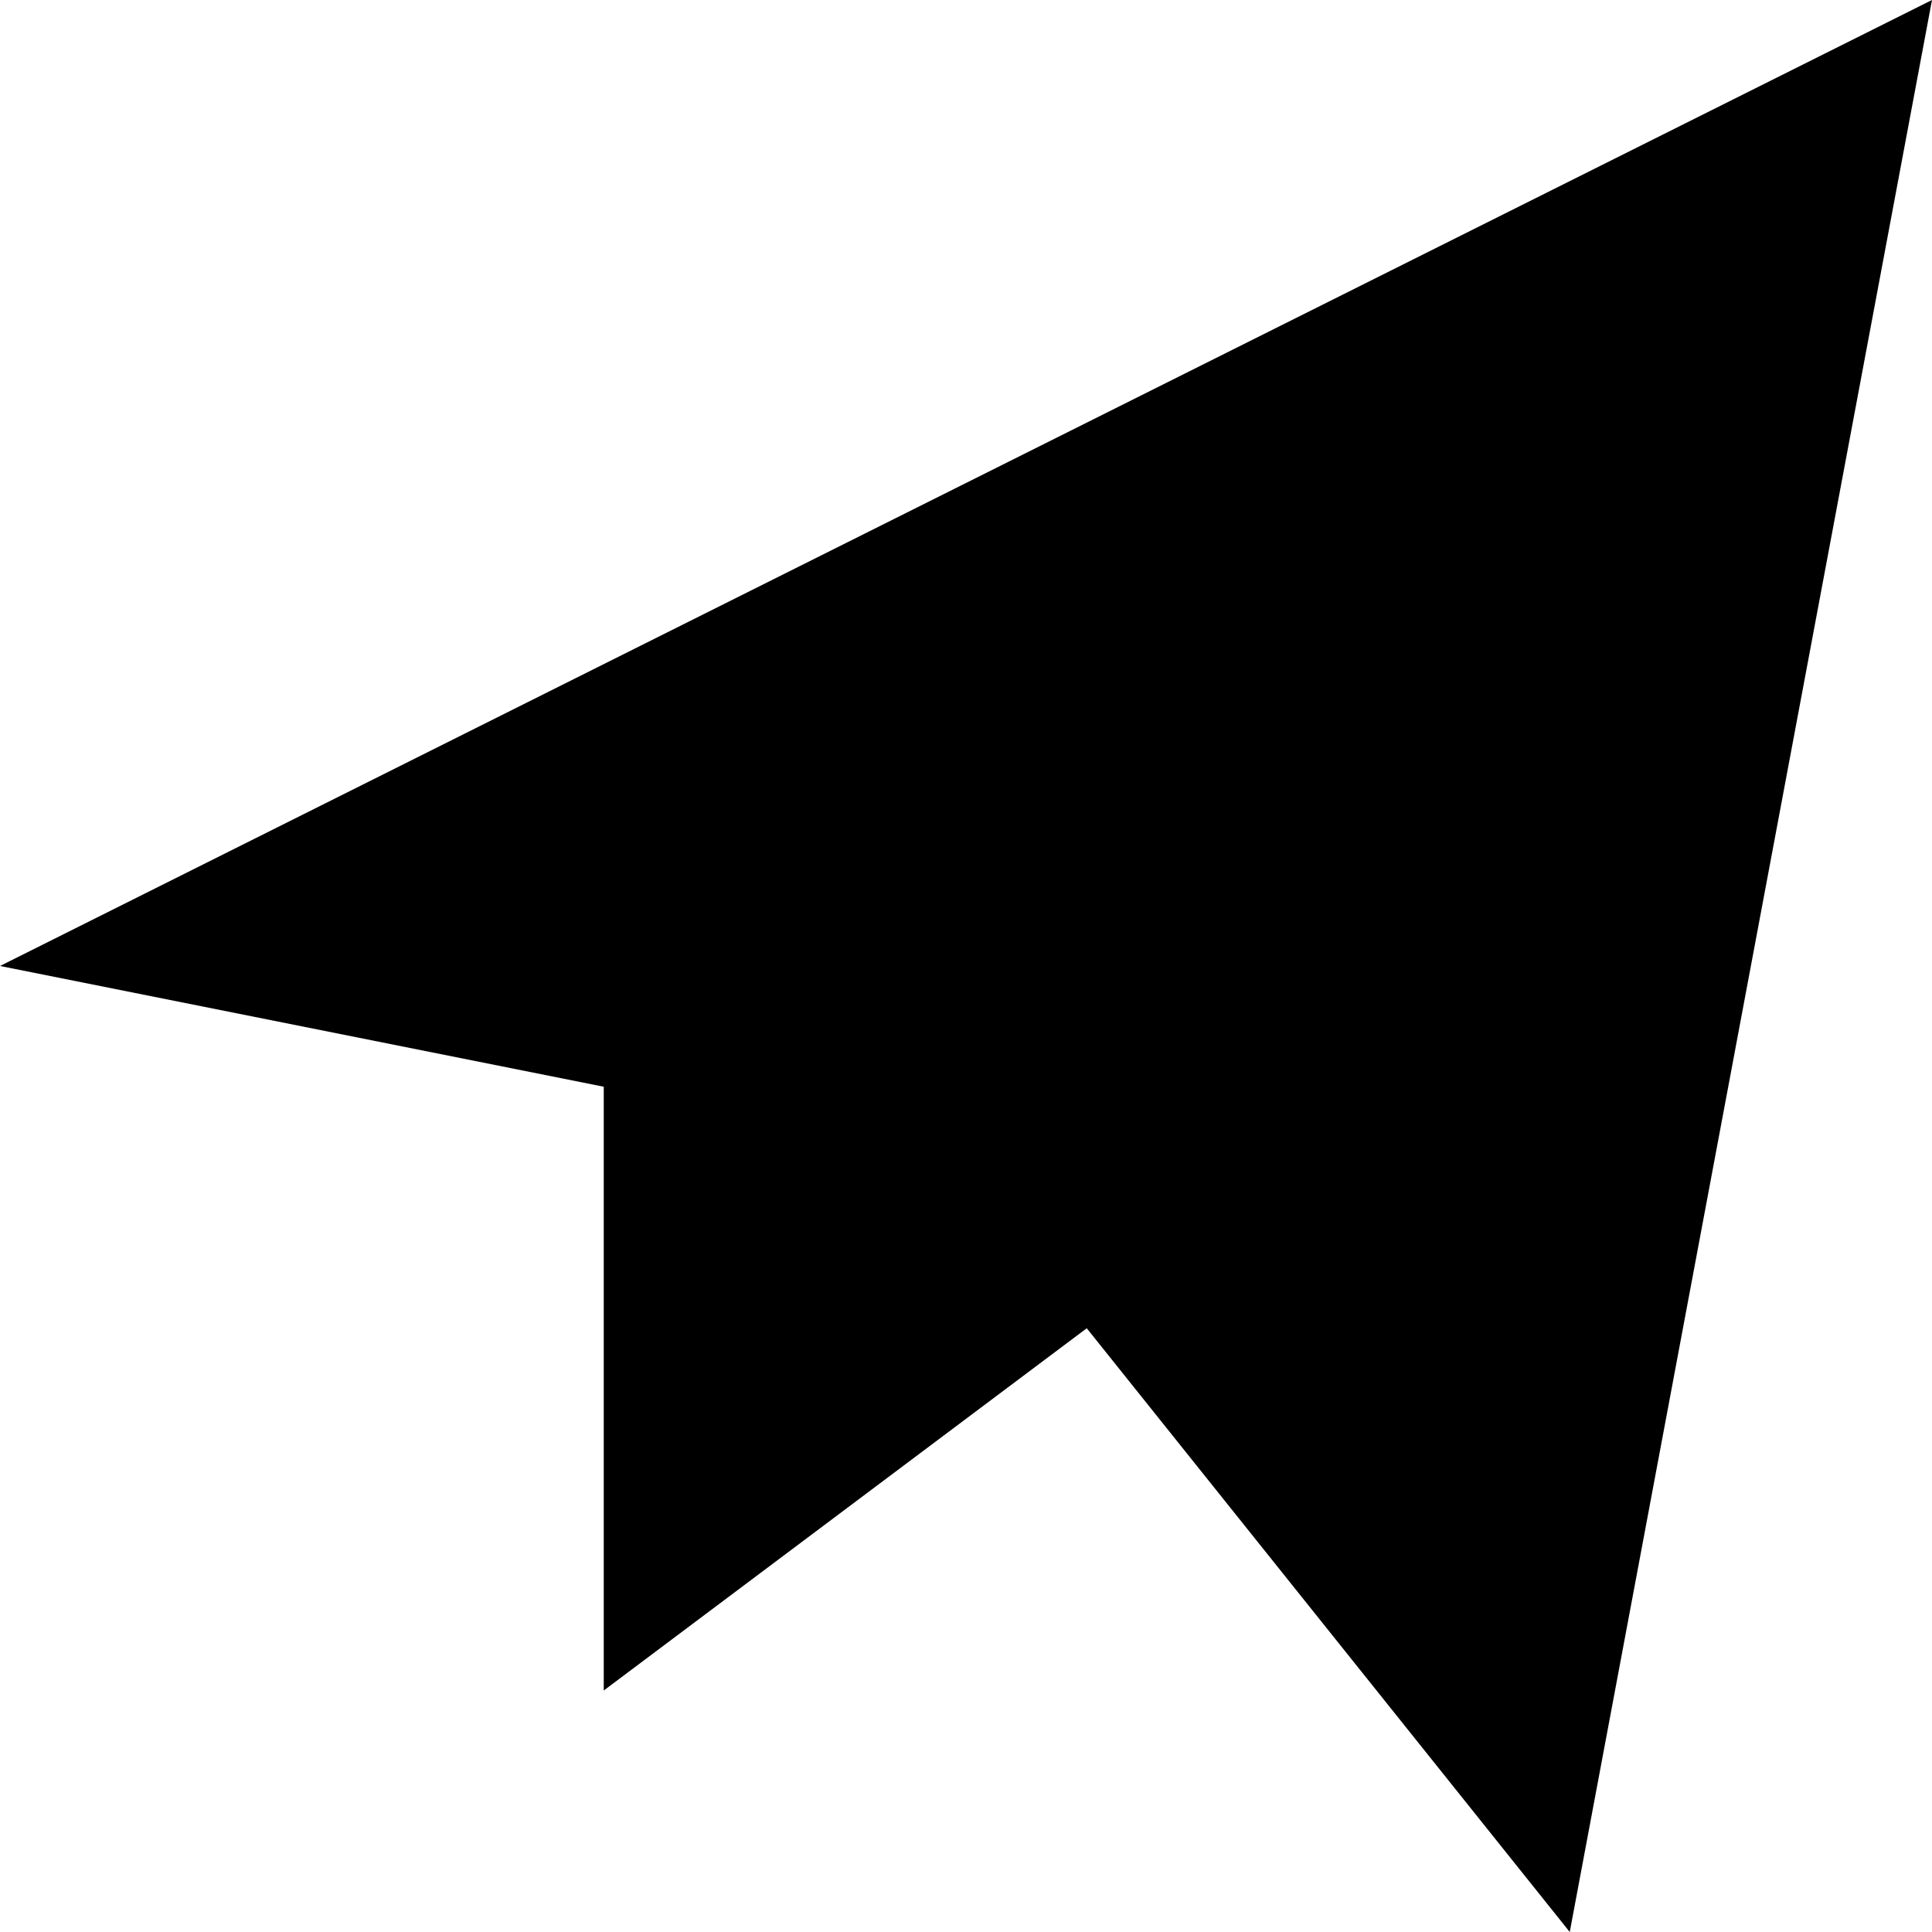
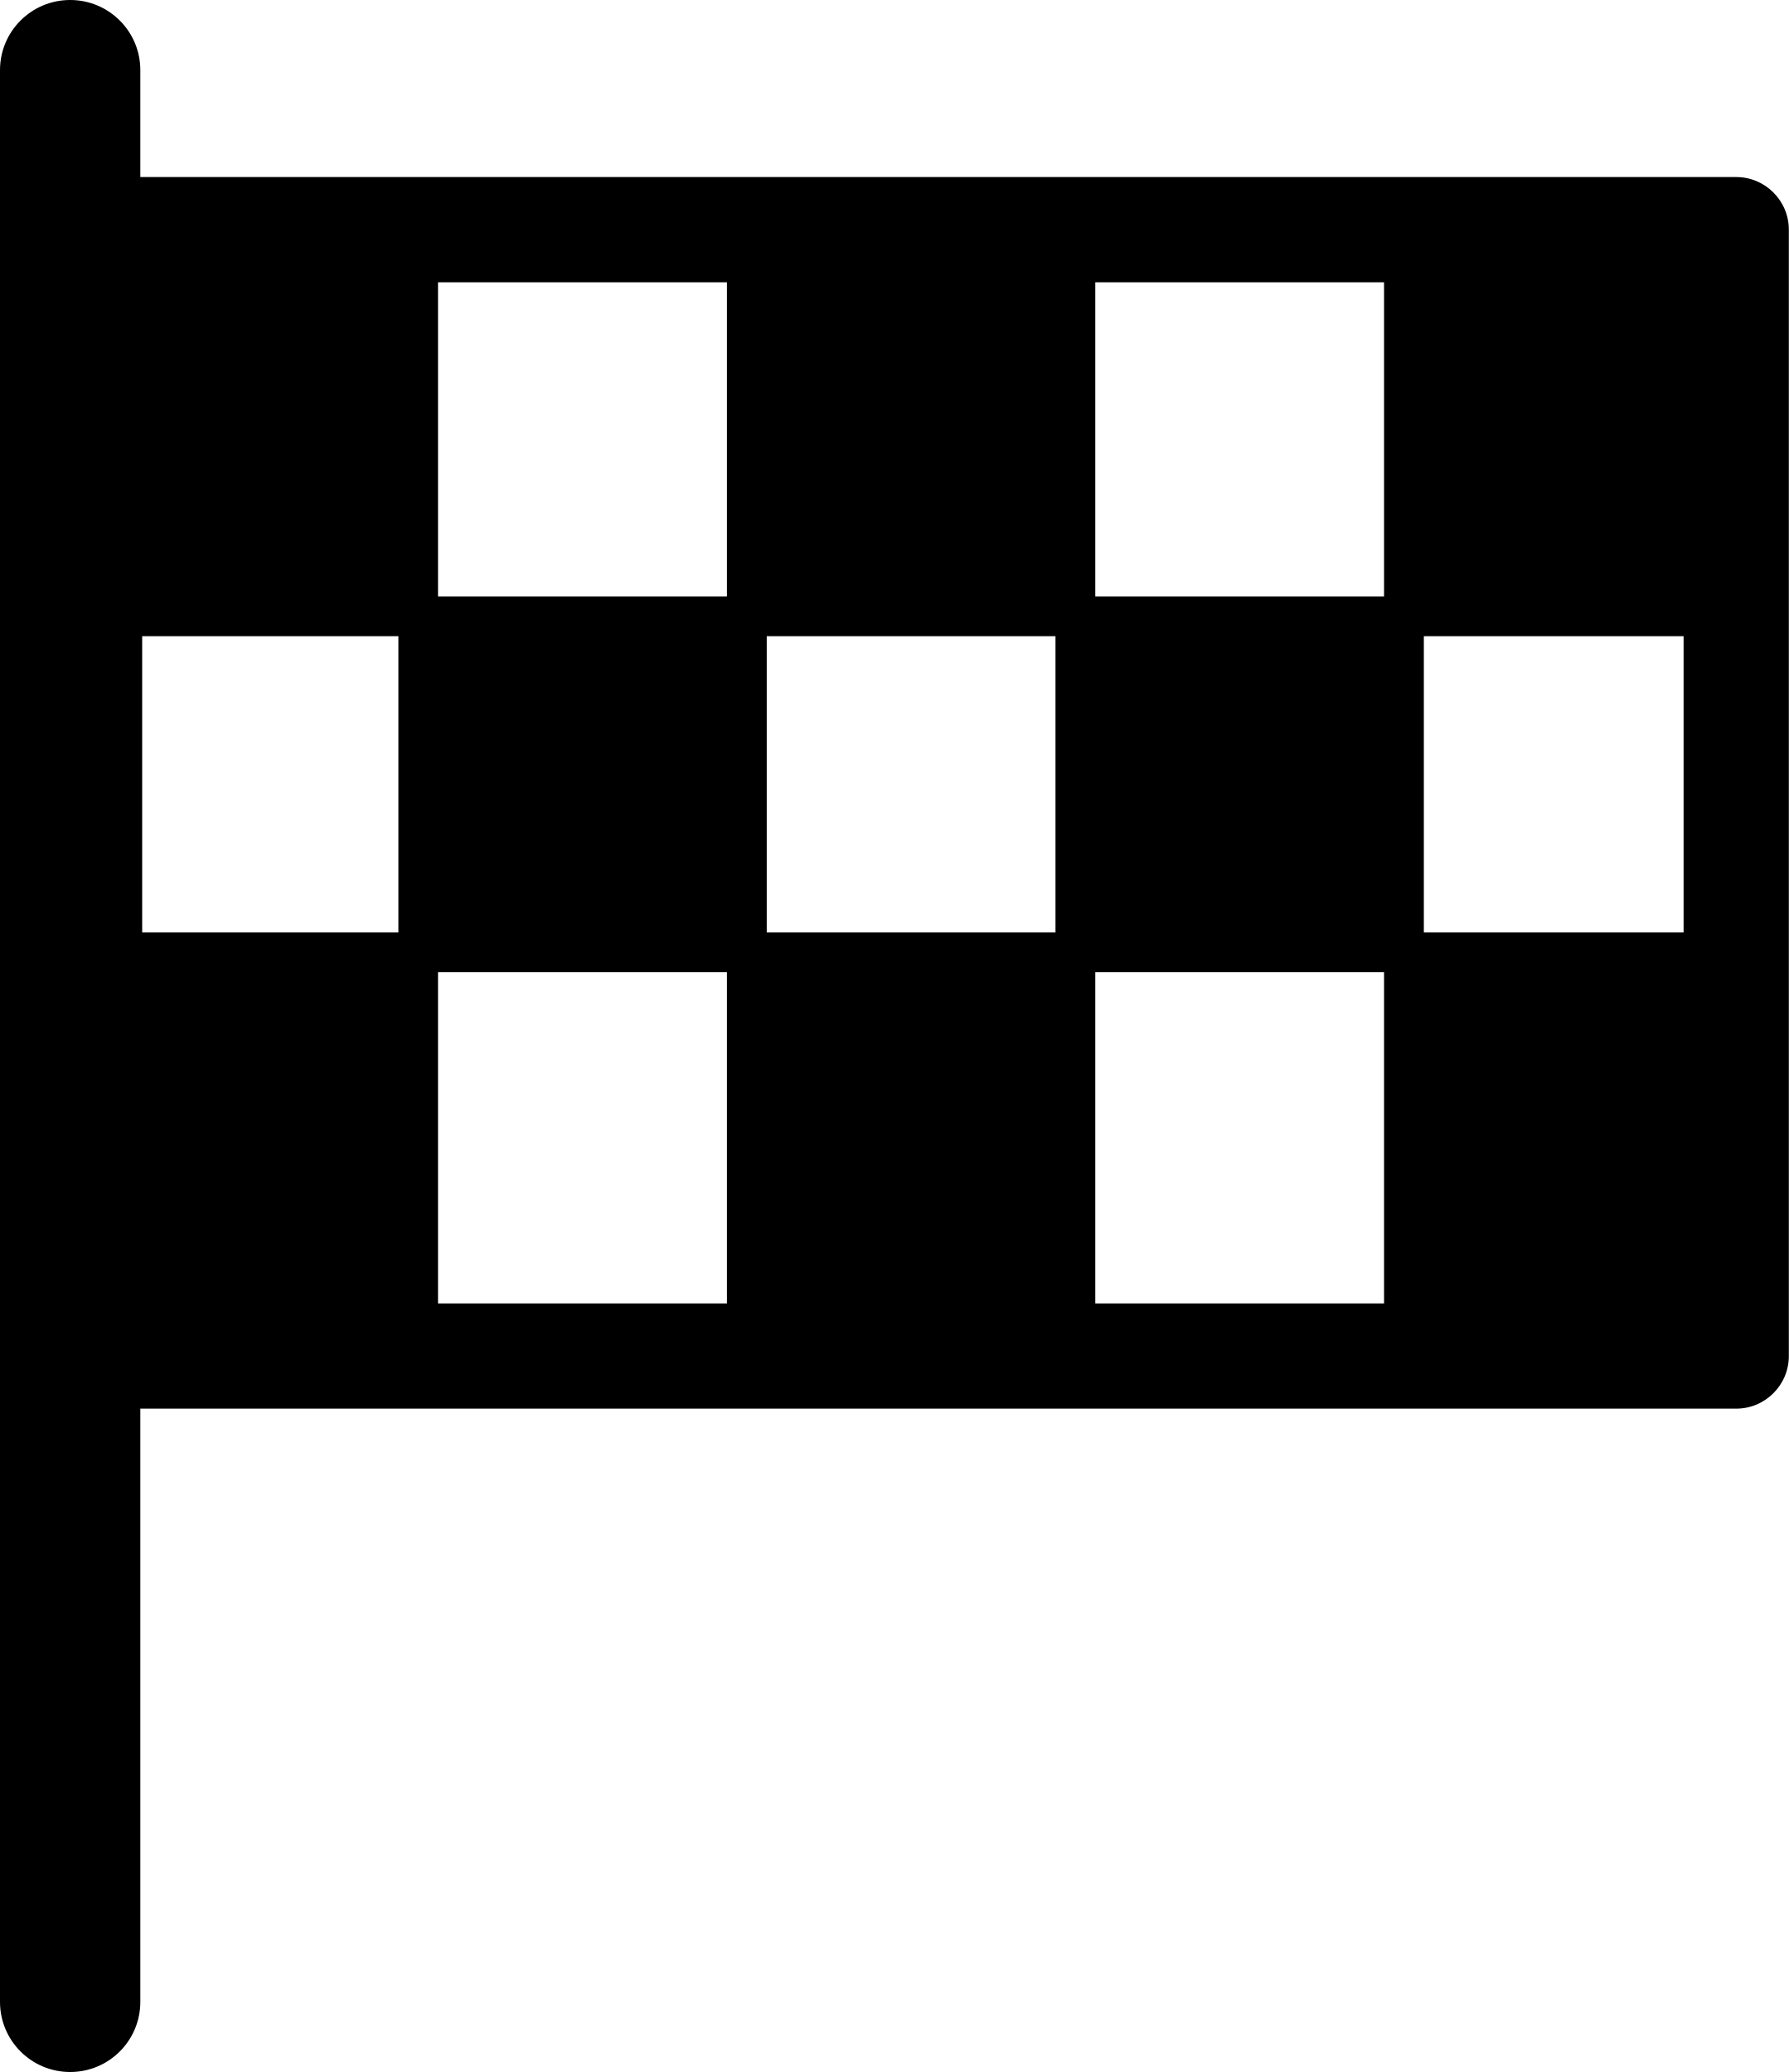
- <svg xmlns="http://www.w3.org/2000/svg" version="1.1" id="Layer_1_1_" x="0px" y="0px" viewBox="0 0 16 16" style="enable-background:new 0 0 16 16;" xml:space="preserve">
-   <polygon points="5,9 5,14 9,11 13,16 16,0 0,8 " />
+ <svg xmlns="http://www.w3.org/2000/svg" version="1.1" id="Layer_1" x="0px" y="0px" viewBox="0 0 106.06 122.88" style="enable-background:new 0 0 106.06 122.88" xml:space="preserve">
+   <g>
+     <path d="M0,4.16C0,1.86,1.86,0,4.16,0c2.3,0,4.16,1.86,4.16,4.16v6.34h94.62c1.72,0,3.12,1.4,3.12,3.12v66.8 c0,1.72-1.4,3.12-3.12,3.12H8.32v35.18c0,2.3-1.86,4.16-4.16,4.16c-2.3,0-4.16-1.86-4.16-4.16V4.16L0,4.16z M84.42,55.3h15.4V37.73 h-15.4V55.3L84.42,55.3z M82.06,77.3V57.66H64.94V77.3H82.06L82.06,77.3z M82.06,35.37V16.74H64.94v18.63H82.06L82.06,35.37z M43.1,77.3V57.66H25.97V77.3H43.1L43.1,77.3z M45.46,55.3h17.12V37.73H45.46V55.3L45.46,55.3z M43.1,35.37V16.74H25.97v18.63H43.1 L43.1,35.37z M23.62,55.3V37.73H8.43V55.3H23.62L23.62,55.3z" />
+   </g>
</svg>
